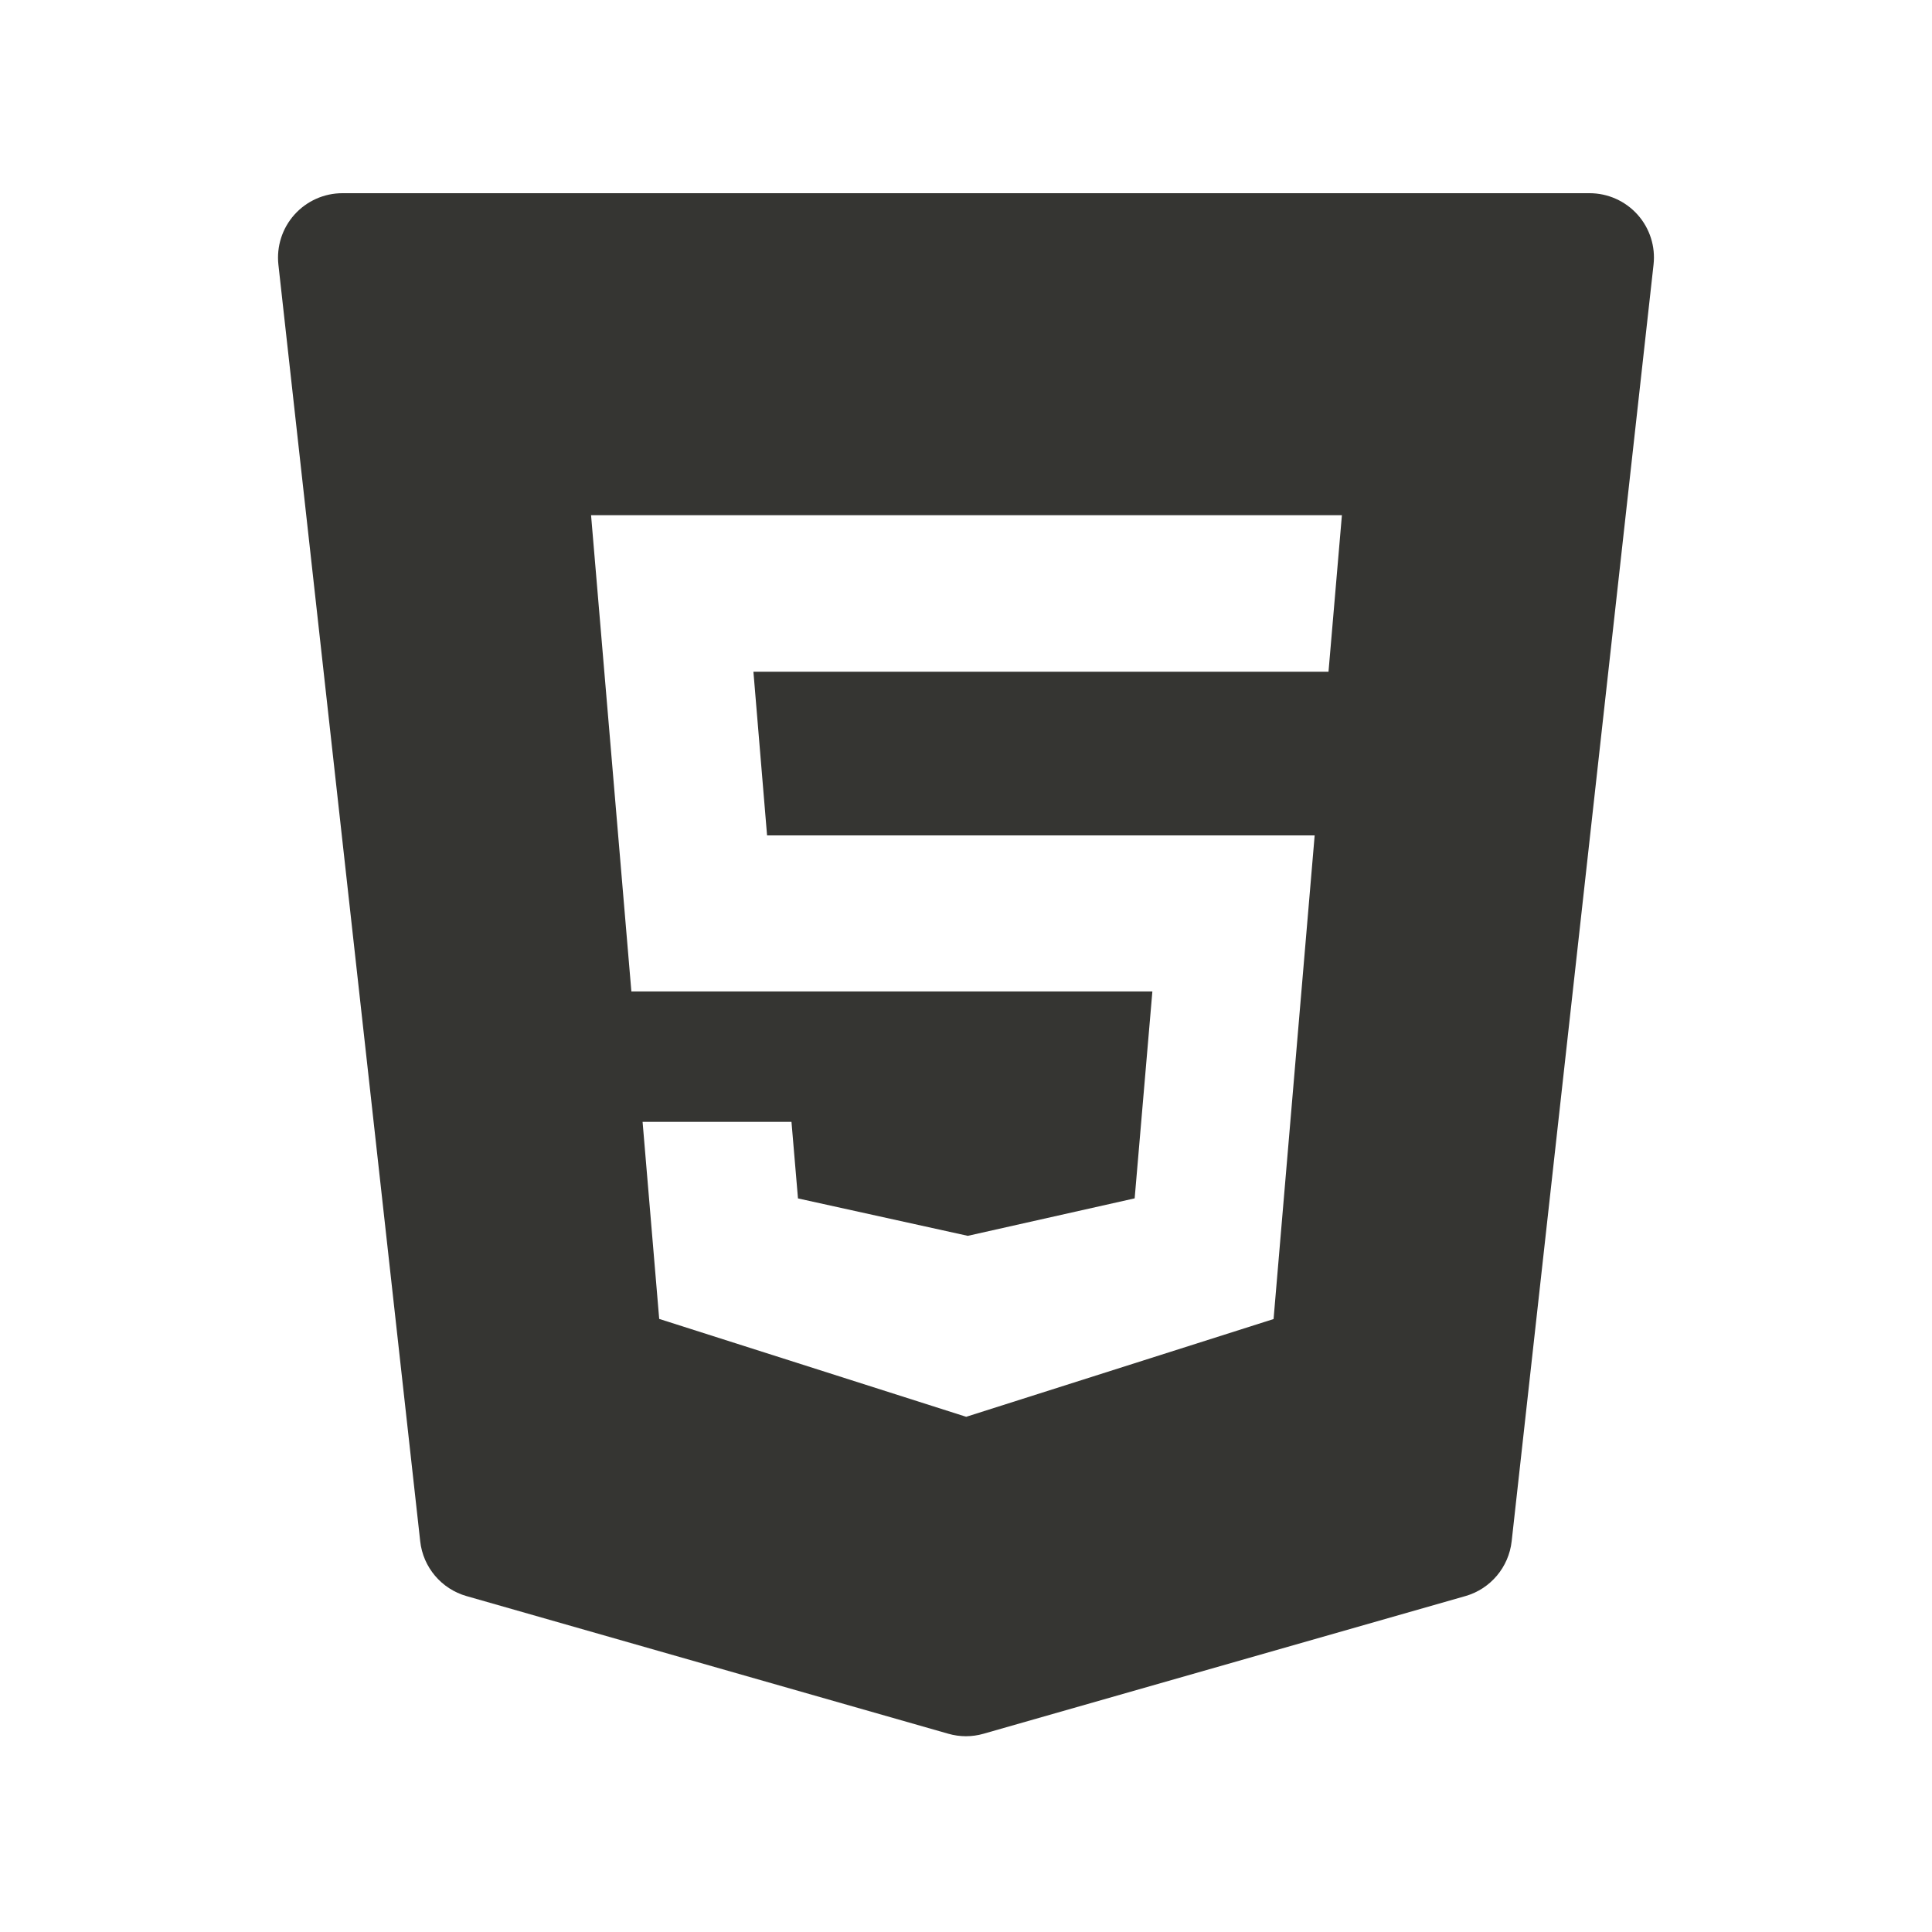
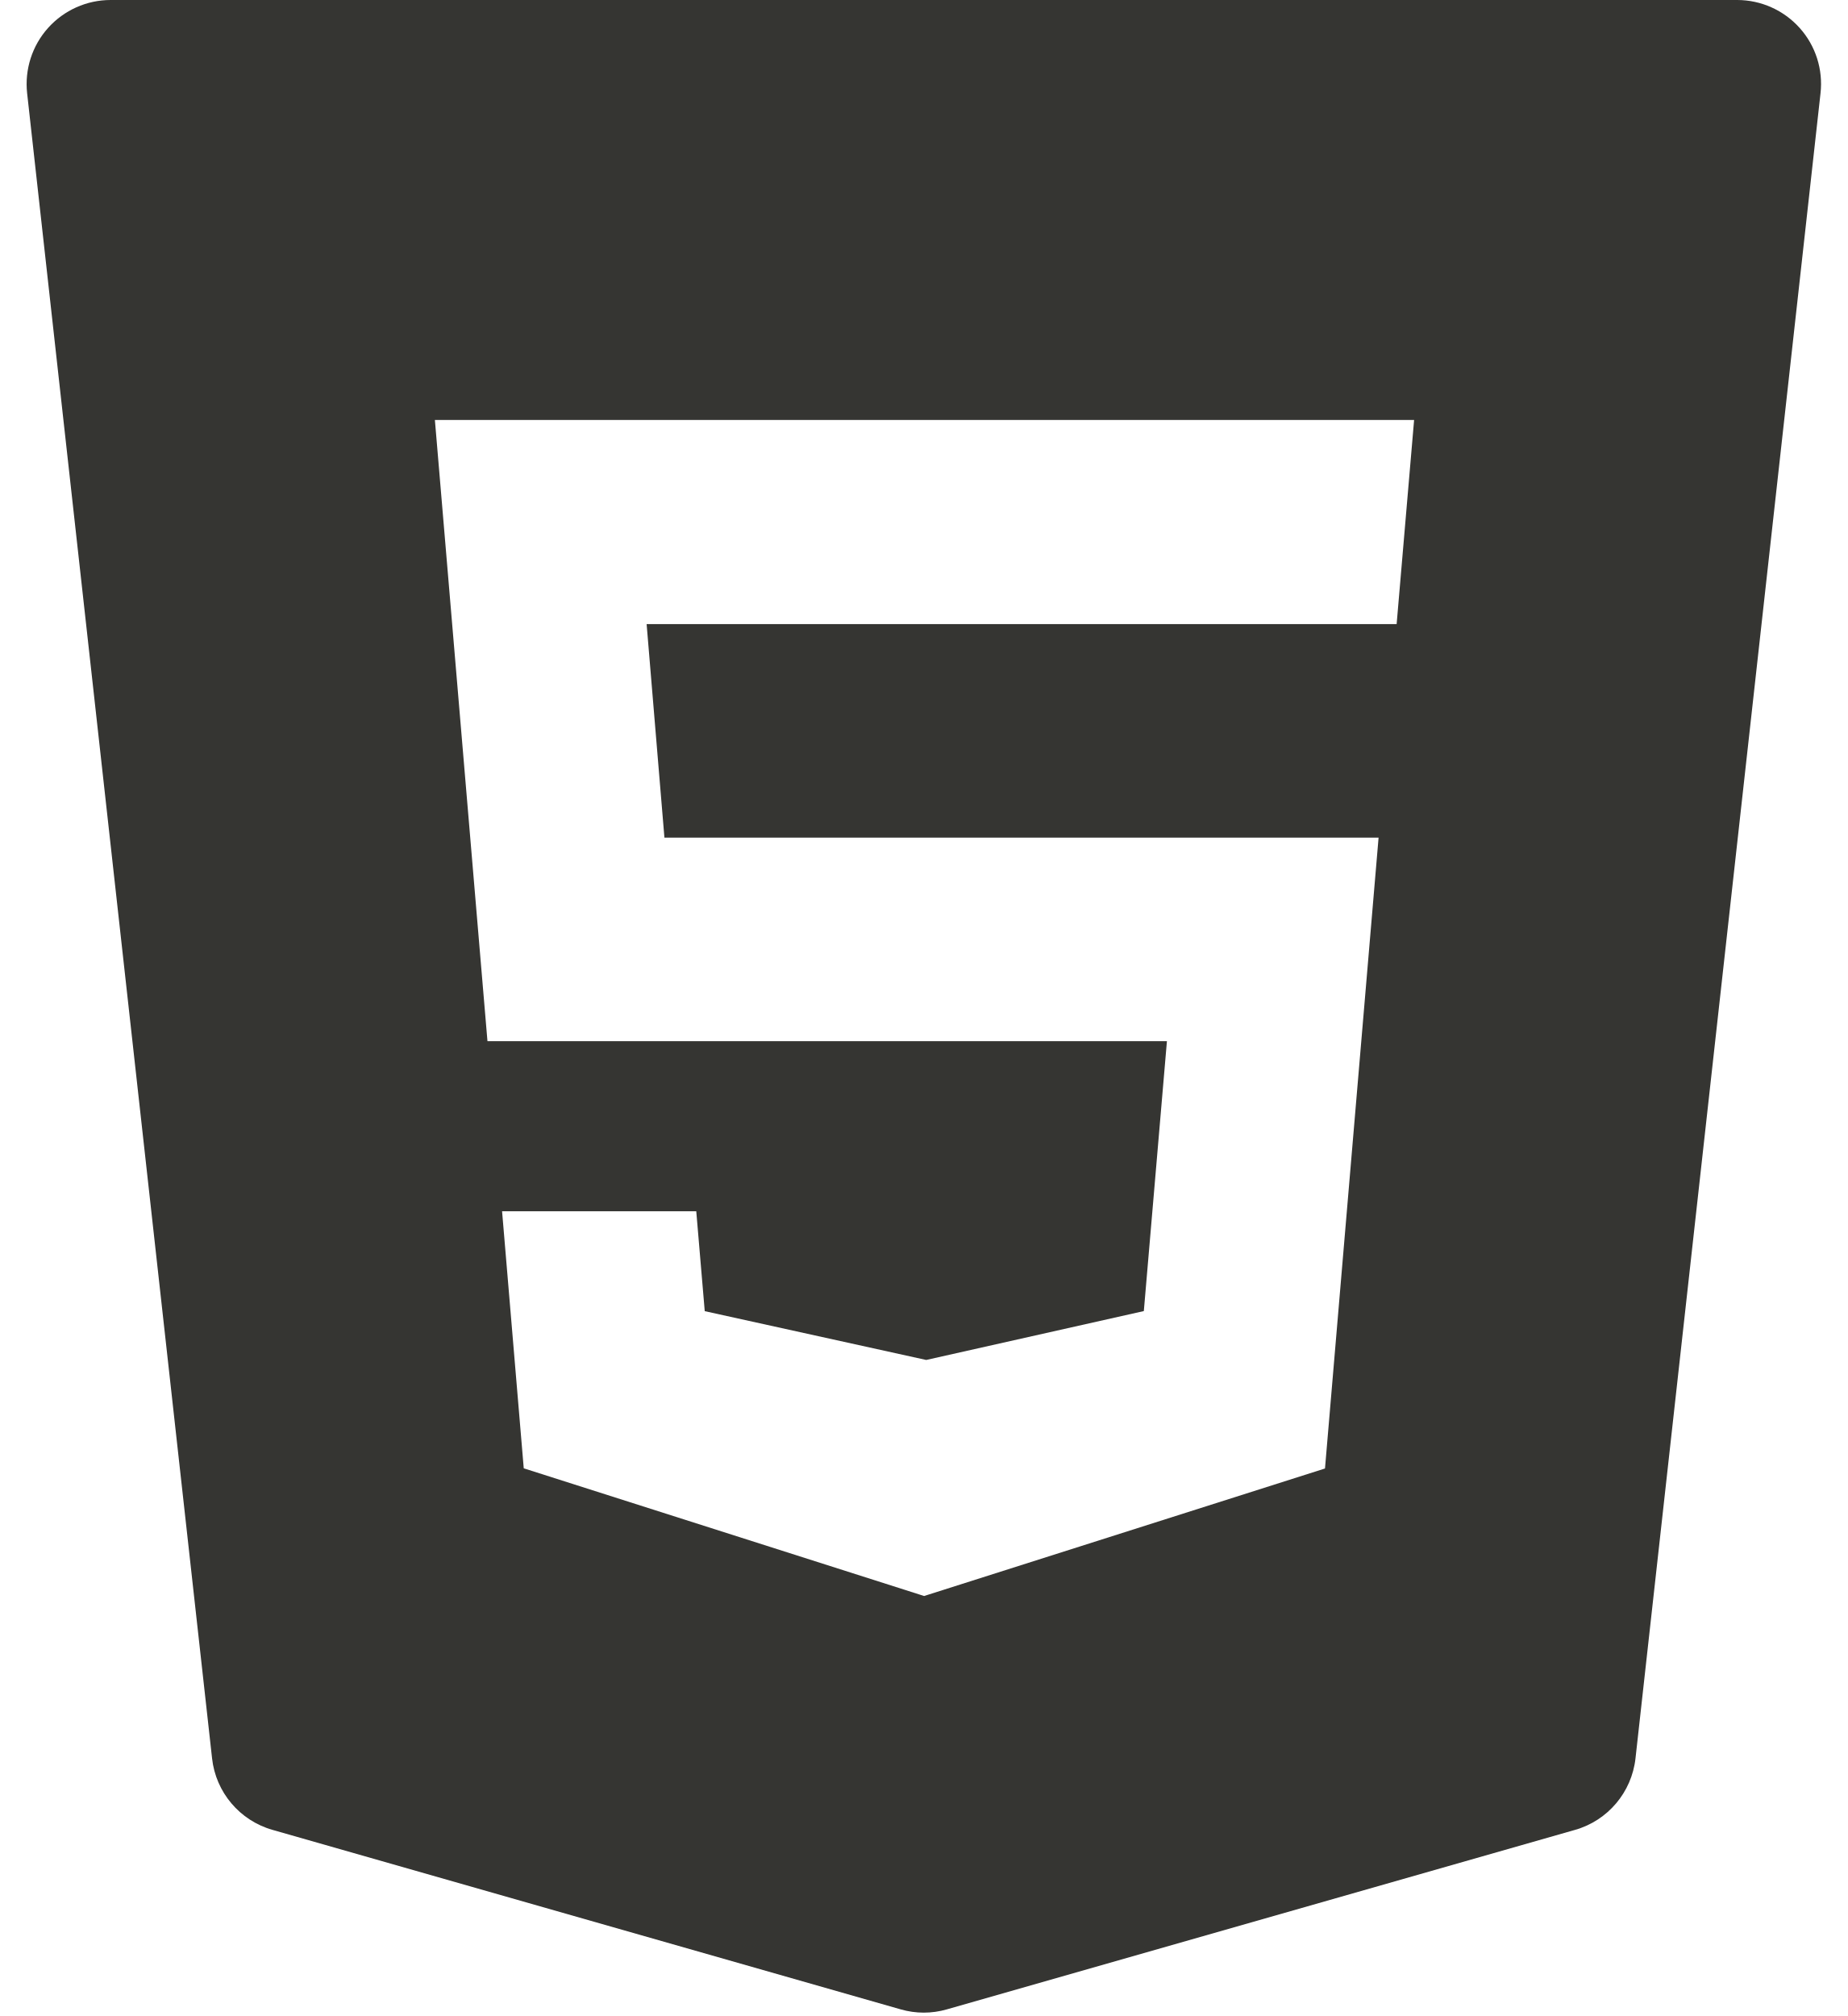
- <svg xmlns="http://www.w3.org/2000/svg" width="30" height="30" viewBox="0 0 30 30" fill="none">
-   <path d="M25.428 3.333C25.238 3.121 24.967 3 24.683 3H5.317C5.033 3 4.762 3.121 4.572 3.333C4.382 3.545 4.292 3.828 4.323 4.11L6.525 23.933C6.569 24.336 6.854 24.673 7.244 24.784L14.724 26.921C14.814 26.947 14.907 26.96 14.999 26.96C15.091 26.96 15.184 26.947 15.274 26.921L22.754 24.784C23.144 24.673 23.428 24.336 23.473 23.933L25.676 4.11C25.708 3.828 25.618 3.545 25.428 3.333ZM20.629 10.43H11.699L11.911 12.972H20.414L19.776 20.482L15.003 22L14.956 21.985L10.236 20.48L9.978 17.42H12.29L12.391 18.609L15.028 19.19L17.619 18.608L17.894 15.395H9.804L9.178 8H20.837L20.629 10.43Z" fill="#353532" />
+ <svg xmlns="http://www.w3.org/2000/svg" width="22" height="24" viewBox="0 0 22 24" fill="none">
+   <path d="M21.428 0.333C21.238 0.121 20.967 0 20.683 0H1.317C1.033 0 0.762 0.121 0.572 0.333C0.382 0.545 0.292 0.828 0.323 1.11L2.525 20.933C2.569 21.336 2.854 21.673 3.244 21.784L10.724 23.921C10.814 23.947 10.907 23.96 10.999 23.96C11.091 23.96 11.184 23.947 11.274 23.921L18.754 21.784C19.144 21.673 19.428 21.336 19.473 20.933L21.676 1.11C21.708 0.828 21.618 0.545 21.428 0.333ZM16.629 7.43H7.699L7.911 9.972H16.414L15.776 17.482L11.003 19L10.956 18.985L6.236 17.48L5.978 14.42H8.29L8.391 15.609L11.028 16.19L13.619 15.608L13.894 12.395H5.804L5.178 5H16.837L16.629 7.43Z" fill="#353532" />
</svg>
